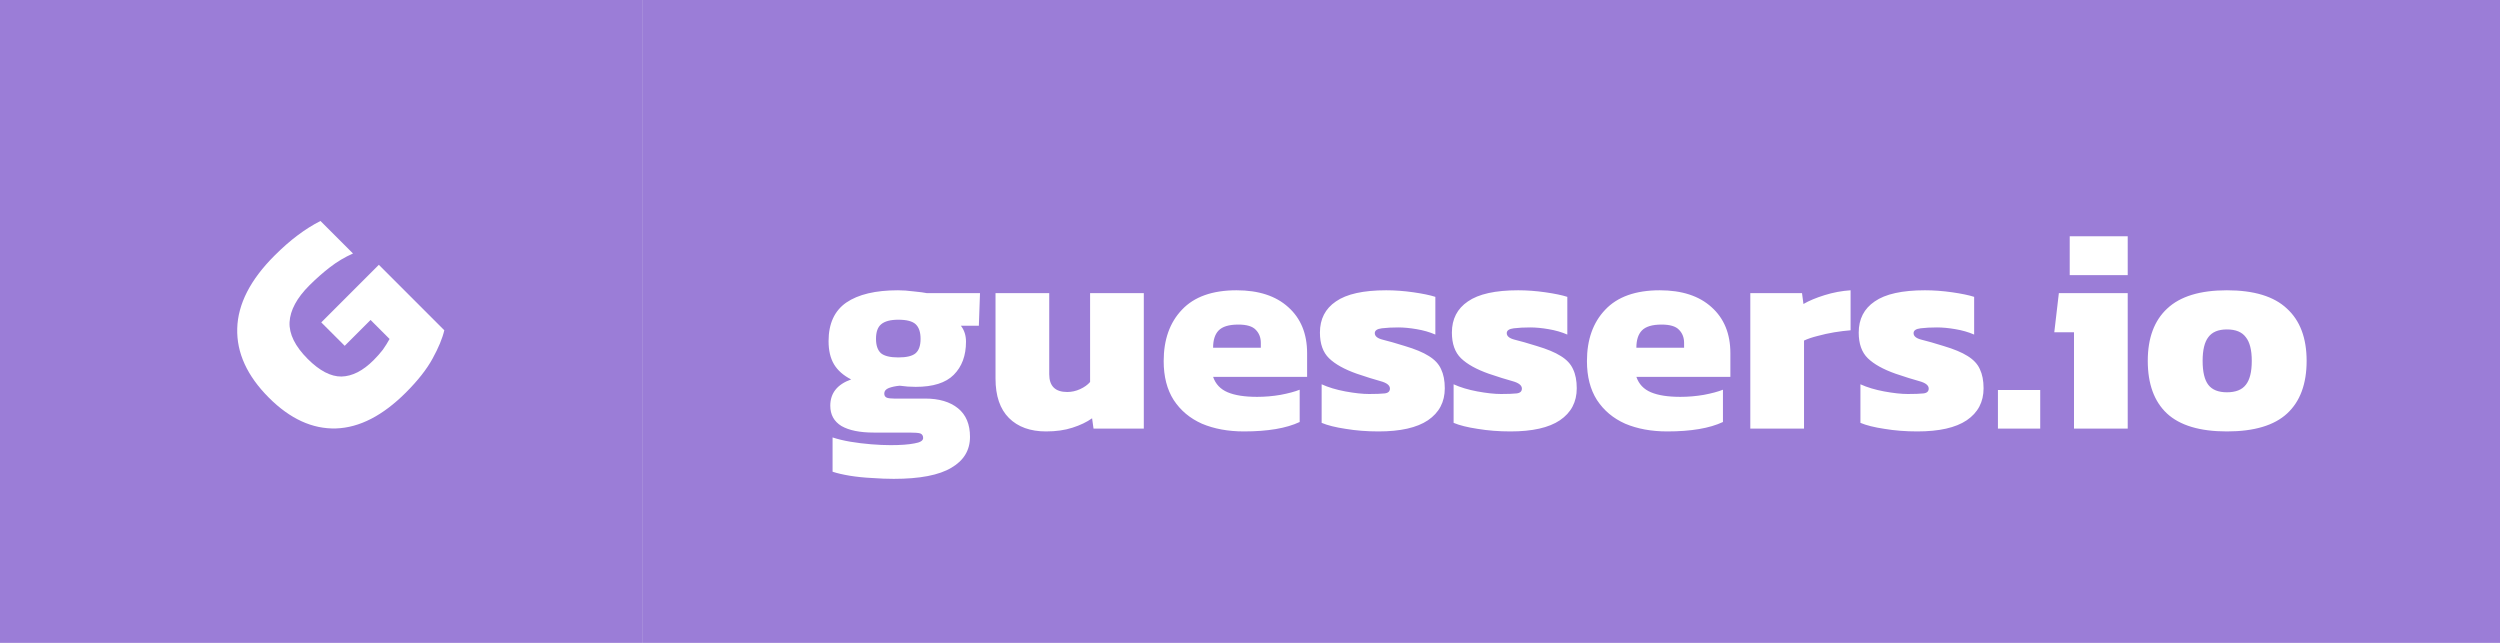
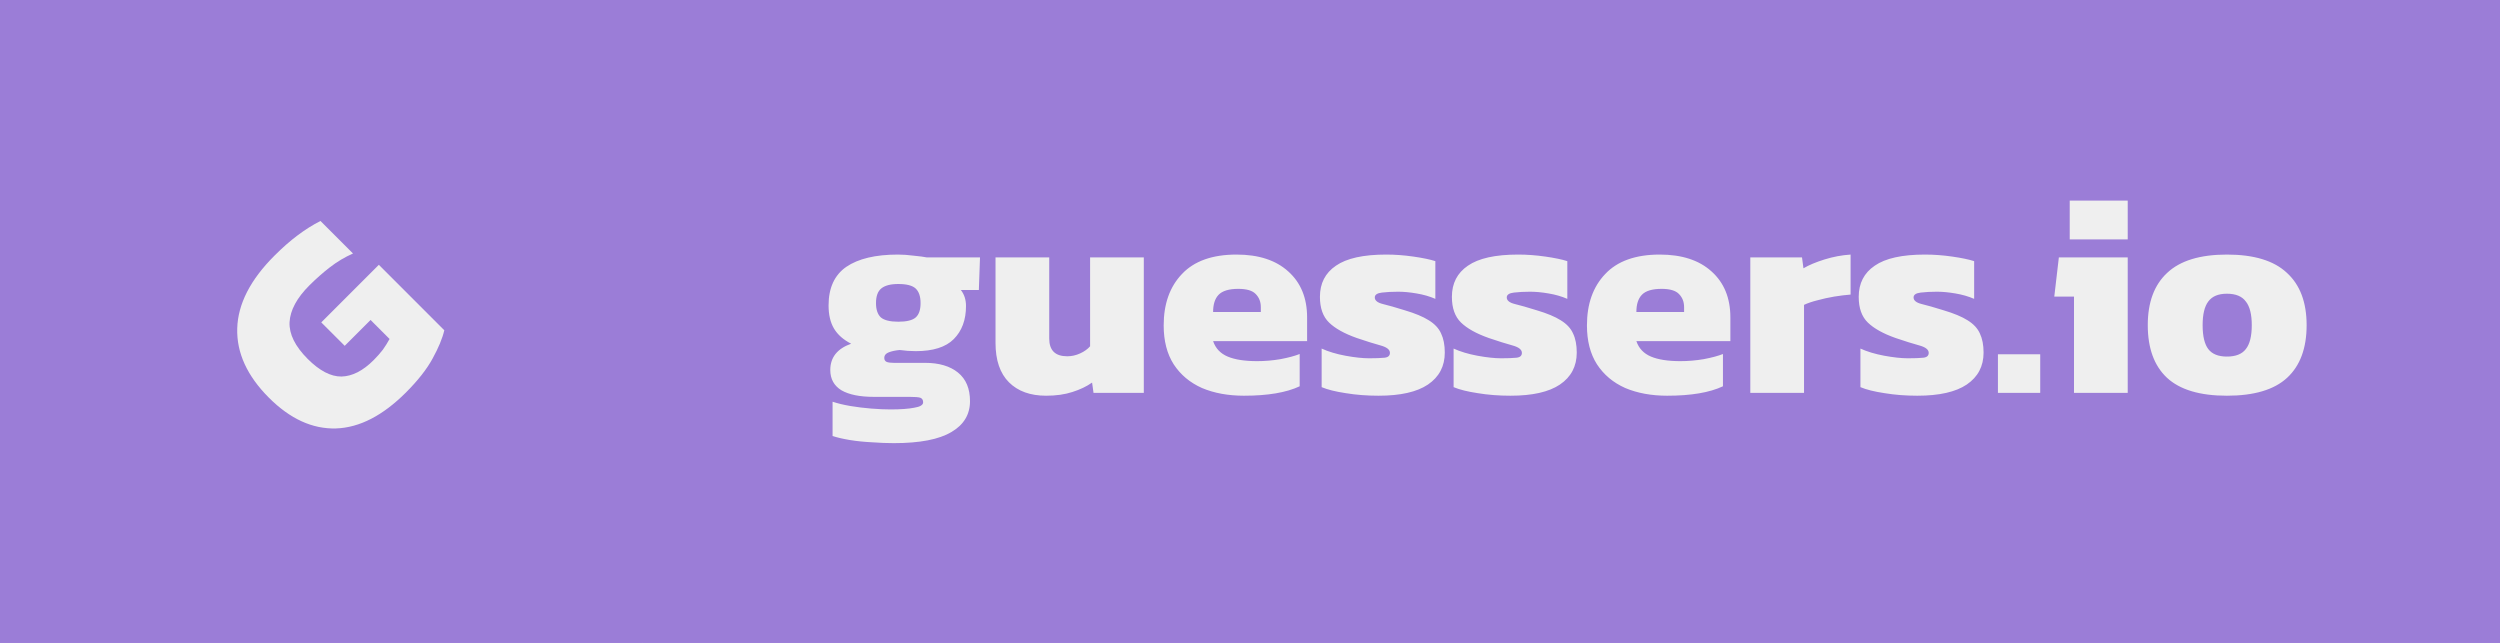
<svg xmlns="http://www.w3.org/2000/svg" width="140" height="36" viewBox="0 0 140 36" fill="none">
+   <rect x="0.5" y="0.5" width="139" height="35" fill="#9B7DD7" />
+   <rect x="0.5" y="0.5" width="139" height="35" stroke="#9B7DD7" />
  <rect width="36" height="36" fill="#9B7DD7" />
-   <path d="M22.732 21.98C21.435 23.277 20.13 23.948 18.817 23.993C17.497 24.031 16.245 23.458 15.061 22.274C13.839 21.052 13.247 19.758 13.285 18.393C13.323 17.028 14.017 15.67 15.367 14.32C15.819 13.868 16.253 13.487 16.668 13.178C17.09 12.861 17.516 12.593 17.946 12.374L19.768 14.196C19.308 14.399 18.878 14.656 18.478 14.965C18.078 15.274 17.694 15.614 17.324 15.983C16.622 16.685 16.253 17.371 16.215 18.042C16.185 18.706 16.524 19.392 17.233 20.102C17.897 20.765 18.527 21.093 19.123 21.086C19.726 21.071 20.326 20.765 20.922 20.169C21.118 19.973 21.291 19.777 21.442 19.581C21.585 19.377 21.71 19.178 21.816 18.982L20.752 17.918L19.304 19.366L17.991 18.054L21.216 14.829L24.881 18.495C24.776 18.948 24.557 19.476 24.225 20.079C23.901 20.675 23.403 21.308 22.732 21.98Z" fill="white" />
+   <path d="M22.732 21.98C21.435 23.277 20.13 23.948 18.817 23.993C17.497 24.031 16.245 23.458 15.061 22.274C13.839 21.052 13.247 19.758 13.285 18.393C13.323 17.028 14.017 15.67 15.367 14.32C15.819 13.868 16.253 13.487 16.668 13.178C17.09 12.861 17.516 12.593 17.946 12.374L19.768 14.196C19.308 14.399 18.878 14.656 18.478 14.965C18.078 15.274 17.694 15.614 17.324 15.983C16.622 16.685 16.253 17.371 16.215 18.042C16.185 18.706 16.524 19.392 17.233 20.102C17.897 20.765 18.527 21.093 19.123 21.086C19.726 21.071 20.326 20.765 20.922 20.169C21.118 19.973 21.291 19.777 21.442 19.581C21.585 19.377 21.71 19.178 21.816 18.982L20.752 17.918L19.304 19.366L17.991 18.054L21.216 14.829L24.881 18.495C24.776 18.948 24.557 19.476 24.225 20.079C23.901 20.675 23.403 21.308 22.732 21.98Z" fill="#EFEFEF" />
  <rect width="104" height="36" transform="translate(36)" fill="#9B7DD7" />
-   <path d="M50.048 26.816C49.675 26.816 49.269 26.8 48.832 26.768C48.395 26.747 47.979 26.704 47.584 26.64C47.2 26.576 46.88 26.501 46.624 26.416V24.496C46.912 24.592 47.243 24.672 47.616 24.736C48 24.8 48.389 24.848 48.784 24.88C49.179 24.912 49.541 24.928 49.872 24.928C50.437 24.928 50.88 24.896 51.2 24.832C51.531 24.779 51.696 24.677 51.696 24.528C51.696 24.4 51.643 24.315 51.536 24.272C51.429 24.24 51.227 24.224 50.928 24.224H48.928C48.149 24.224 47.547 24.101 47.12 23.856C46.704 23.6 46.496 23.221 46.496 22.72C46.496 22.016 46.885 21.525 47.664 21.248C47.227 21.024 46.907 20.741 46.704 20.4C46.501 20.059 46.4 19.627 46.4 19.104C46.4 18.123 46.731 17.403 47.392 16.944C48.064 16.485 49.029 16.256 50.288 16.256C50.555 16.256 50.853 16.277 51.184 16.32C51.515 16.352 51.755 16.384 51.904 16.416H54.88L54.816 18.24H53.808C54 18.485 54.096 18.784 54.096 19.136C54.096 19.915 53.867 20.533 53.408 20.992C52.96 21.44 52.251 21.664 51.28 21.664C51.141 21.664 50.992 21.659 50.832 21.648C50.672 21.627 50.523 21.611 50.384 21.6C50.149 21.621 49.947 21.664 49.776 21.728C49.605 21.792 49.52 21.899 49.52 22.048C49.52 22.155 49.568 22.229 49.664 22.272C49.76 22.304 49.893 22.32 50.064 22.32H51.808C52.587 22.32 53.2 22.501 53.648 22.864C54.096 23.227 54.32 23.76 54.32 24.464C54.32 25.211 53.973 25.787 53.28 26.192C52.587 26.608 51.509 26.816 50.048 26.816ZM50.304 20.016C50.773 20.016 51.099 19.936 51.28 19.776C51.461 19.616 51.552 19.349 51.552 18.976C51.552 18.603 51.461 18.331 51.28 18.16C51.099 17.989 50.773 17.904 50.304 17.904C49.867 17.904 49.547 17.989 49.344 18.16C49.152 18.32 49.056 18.592 49.056 18.976C49.056 19.339 49.147 19.605 49.328 19.776C49.52 19.936 49.845 20.016 50.304 20.016ZM58.581 24.16C57.696 24.16 57.003 23.909 56.501 23.408C56 22.907 55.749 22.171 55.749 21.2V16.416H58.757V20.96C58.757 21.621 59.093 21.952 59.765 21.952C60.011 21.952 60.251 21.899 60.485 21.792C60.72 21.685 60.907 21.552 61.045 21.392V16.416H64.053V24H61.237L61.157 23.424C60.859 23.637 60.491 23.813 60.053 23.952C59.627 24.091 59.136 24.16 58.581 24.16ZM69.662 24.16C68.776 24.16 67.992 24.016 67.31 23.728C66.638 23.429 66.11 22.987 65.726 22.4C65.352 21.813 65.166 21.088 65.166 20.224C65.166 19.019 65.507 18.059 66.19 17.344C66.872 16.619 67.891 16.256 69.246 16.256C70.483 16.256 71.448 16.571 72.142 17.2C72.846 17.829 73.198 18.688 73.198 19.776V21.104H67.934C68.072 21.509 68.344 21.797 68.75 21.968C69.155 22.139 69.704 22.224 70.398 22.224C70.835 22.224 71.272 22.187 71.71 22.112C72.158 22.027 72.515 21.931 72.782 21.824V23.632C72.035 23.984 70.995 24.16 69.662 24.16ZM67.934 19.472H70.606V19.2C70.606 18.901 70.51 18.656 70.318 18.464C70.136 18.272 69.811 18.176 69.342 18.176C68.819 18.176 68.451 18.288 68.238 18.512C68.035 18.725 67.934 19.045 67.934 19.472ZM77.196 24.16C76.545 24.16 75.932 24.112 75.356 24.016C74.79 23.931 74.342 23.819 74.012 23.68V21.52C74.385 21.691 74.828 21.824 75.34 21.92C75.862 22.016 76.305 22.064 76.668 22.064C77.052 22.064 77.34 22.053 77.532 22.032C77.734 22.011 77.836 21.92 77.836 21.76C77.836 21.579 77.66 21.44 77.308 21.344C76.956 21.248 76.513 21.109 75.98 20.928C75.286 20.683 74.769 20.395 74.428 20.064C74.086 19.733 73.916 19.253 73.916 18.624C73.916 17.867 74.214 17.285 74.812 16.88C75.409 16.464 76.348 16.256 77.628 16.256C78.118 16.256 78.625 16.293 79.148 16.368C79.67 16.443 80.081 16.528 80.38 16.624V18.736C80.06 18.597 79.708 18.496 79.324 18.432C78.95 18.368 78.609 18.336 78.3 18.336C77.958 18.336 77.654 18.352 77.388 18.384C77.121 18.416 76.988 18.507 76.988 18.656C76.988 18.827 77.137 18.949 77.436 19.024C77.745 19.099 78.156 19.216 78.668 19.376C79.244 19.547 79.692 19.733 80.012 19.936C80.342 20.139 80.572 20.384 80.7 20.672C80.838 20.96 80.908 21.317 80.908 21.744C80.908 22.512 80.593 23.109 79.964 23.536C79.345 23.952 78.422 24.16 77.196 24.16ZM84.586 24.16C83.936 24.16 83.322 24.112 82.746 24.016C82.181 23.931 81.733 23.819 81.402 23.68V21.52C81.776 21.691 82.218 21.824 82.73 21.92C83.253 22.016 83.696 22.064 84.058 22.064C84.442 22.064 84.73 22.053 84.922 22.032C85.125 22.011 85.226 21.92 85.226 21.76C85.226 21.579 85.05 21.44 84.698 21.344C84.346 21.248 83.904 21.109 83.37 20.928C82.677 20.683 82.16 20.395 81.818 20.064C81.477 19.733 81.306 19.253 81.306 18.624C81.306 17.867 81.605 17.285 82.202 16.88C82.8 16.464 83.738 16.256 85.018 16.256C85.509 16.256 86.016 16.293 86.538 16.368C87.061 16.443 87.472 16.528 87.77 16.624V18.736C87.45 18.597 87.098 18.496 86.714 18.432C86.341 18.368 86 18.336 85.69 18.336C85.349 18.336 85.045 18.352 84.778 18.384C84.512 18.416 84.378 18.507 84.378 18.656C84.378 18.827 84.528 18.949 84.826 19.024C85.136 19.099 85.546 19.216 86.058 19.376C86.634 19.547 87.082 19.733 87.402 19.936C87.733 20.139 87.962 20.384 88.09 20.672C88.229 20.96 88.298 21.317 88.298 21.744C88.298 22.512 87.984 23.109 87.354 23.536C86.736 23.952 85.813 24.16 84.586 24.16ZM93.365 24.16C92.479 24.16 91.695 24.016 91.013 23.728C90.341 23.429 89.813 22.987 89.429 22.4C89.055 21.813 88.869 21.088 88.869 20.224C88.869 19.019 89.21 18.059 89.893 17.344C90.575 16.619 91.594 16.256 92.949 16.256C94.186 16.256 95.151 16.571 95.845 17.2C96.549 17.829 96.901 18.688 96.901 19.776V21.104H91.637C91.775 21.509 92.047 21.797 92.453 21.968C92.858 22.139 93.407 22.224 94.101 22.224C94.538 22.224 94.975 22.187 95.413 22.112C95.861 22.027 96.218 21.931 96.485 21.824V23.632C95.738 23.984 94.698 24.16 93.365 24.16ZM91.637 19.472H94.309V19.2C94.309 18.901 94.213 18.656 94.021 18.464C93.839 18.272 93.514 18.176 93.045 18.176C92.522 18.176 92.154 18.288 91.941 18.512C91.738 18.725 91.637 19.045 91.637 19.472ZM98.017 24V16.416H100.913L100.993 17.024C101.302 16.843 101.697 16.677 102.177 16.528C102.657 16.379 103.142 16.288 103.633 16.256V18.496C103.356 18.517 103.052 18.555 102.721 18.608C102.401 18.661 102.086 18.731 101.777 18.816C101.478 18.891 101.228 18.976 101.025 19.072V24H98.017ZM107.368 24.16C106.717 24.16 106.104 24.112 105.528 24.016C104.962 23.931 104.514 23.819 104.184 23.68V21.52C104.557 21.691 105 21.824 105.512 21.92C106.034 22.016 106.477 22.064 106.84 22.064C107.224 22.064 107.512 22.053 107.704 22.032C107.906 22.011 108.008 21.92 108.008 21.76C108.008 21.579 107.832 21.44 107.48 21.344C107.128 21.248 106.685 21.109 106.152 20.928C105.458 20.683 104.941 20.395 104.6 20.064C104.258 19.733 104.088 19.253 104.088 18.624C104.088 17.867 104.386 17.285 104.984 16.88C105.581 16.464 106.52 16.256 107.799 16.256C108.29 16.256 108.797 16.293 109.32 16.368C109.842 16.443 110.253 16.528 110.552 16.624V18.736C110.232 18.597 109.88 18.496 109.496 18.432C109.122 18.368 108.781 18.336 108.472 18.336C108.13 18.336 107.826 18.352 107.56 18.384C107.293 18.416 107.16 18.507 107.16 18.656C107.16 18.827 107.309 18.949 107.608 19.024C107.917 19.099 108.328 19.216 108.84 19.376C109.416 19.547 109.864 19.733 110.184 19.936C110.514 20.139 110.744 20.384 110.872 20.672C111.01 20.96 111.08 21.317 111.08 21.744C111.08 22.512 110.765 23.109 110.136 23.536C109.517 23.952 108.594 24.16 107.368 24.16ZM111.884 24V21.84H114.252V24H111.884ZM115.904 15.408V13.232H119.152V15.408H115.904ZM116.144 24V18.608H115.04L115.296 16.416H119.152V24H116.144ZM124.707 24.16C123.192 24.16 122.072 23.824 121.347 23.152C120.632 22.48 120.275 21.499 120.275 20.208C120.275 18.928 120.638 17.952 121.363 17.28C122.088 16.597 123.203 16.256 124.707 16.256C126.222 16.256 127.342 16.597 128.067 17.28C128.803 17.952 129.171 18.928 129.171 20.208C129.171 21.499 128.808 22.48 128.083 23.152C127.358 23.824 126.232 24.16 124.707 24.16ZM124.707 21.968C125.198 21.968 125.55 21.829 125.763 21.552C125.987 21.275 126.099 20.827 126.099 20.208C126.099 19.6 125.987 19.157 125.763 18.88C125.55 18.592 125.198 18.448 124.707 18.448C124.227 18.448 123.88 18.592 123.667 18.88C123.454 19.157 123.347 19.6 123.347 20.208C123.347 20.827 123.454 21.275 123.667 21.552C123.88 21.829 124.227 21.968 124.707 21.968Z" fill="white" />
+   <path d="M50.048 24.816C49.675 24.816 49.269 24.8 48.832 24.768C48.395 24.747 47.979 24.704 47.584 24.64C47.2 24.576 46.88 24.501 46.624 24.416V22.496C46.912 22.592 47.243 22.672 47.616 22.736C48 22.8 48.389 22.848 48.784 22.88C49.179 22.912 49.541 22.928 49.872 22.928C50.437 22.928 50.88 22.896 51.2 22.832C51.531 22.779 51.696 22.677 51.696 22.528C51.696 22.4 51.643 22.315 51.536 22.272C51.429 22.24 51.227 22.224 50.928 22.224H48.928C48.149 22.224 47.547 22.101 47.12 21.856C46.704 21.6 46.496 21.221 46.496 20.72C46.496 20.016 46.885 19.525 47.664 19.248C47.227 19.024 46.907 18.741 46.704 18.4C46.501 18.059 46.4 17.627 46.4 17.104C46.4 16.123 46.731 15.403 47.392 14.944C48.064 14.485 49.029 14.256 50.288 14.256C50.555 14.256 50.853 14.277 51.184 14.32C51.515 14.352 51.755 14.384 51.904 14.416H54.88L54.816 16.24H53.808C54 16.485 54.096 16.784 54.096 17.136C54.096 17.915 53.867 18.533 53.408 18.992C52.96 19.44 52.251 19.664 51.28 19.664C51.141 19.664 50.992 19.659 50.832 19.648C50.672 19.627 50.523 19.611 50.384 19.6C50.149 19.621 49.947 19.664 49.776 19.728C49.605 19.792 49.52 19.899 49.52 20.048C49.52 20.155 49.568 20.229 49.664 20.272C49.76 20.304 49.893 20.32 50.064 20.32H51.808C52.587 20.32 53.2 20.501 53.648 20.864C54.096 21.227 54.32 21.76 54.32 22.464C54.32 23.211 53.973 23.787 53.28 24.192C52.587 24.608 51.509 24.816 50.048 24.816ZM50.304 18.016C50.773 18.016 51.099 17.936 51.28 17.776C51.461 17.616 51.552 17.349 51.552 16.976C51.552 16.603 51.461 16.331 51.28 16.16C51.099 15.989 50.773 15.904 50.304 15.904C49.867 15.904 49.547 15.989 49.344 16.16C49.152 16.32 49.056 16.592 49.056 16.976C49.056 17.339 49.147 17.605 49.328 17.776C49.52 17.936 49.845 18.016 50.304 18.016ZM58.581 22.16C57.696 22.16 57.003 21.909 56.501 21.408C56 20.907 55.749 20.171 55.749 19.2V14.416H58.757V18.96C58.757 19.621 59.093 19.952 59.765 19.952C60.011 19.952 60.251 19.899 60.485 19.792C60.72 19.685 60.907 19.552 61.045 19.392V14.416H64.053V22H61.237L61.157 21.424C60.859 21.637 60.491 21.813 60.053 21.952C59.627 22.091 59.136 22.16 58.581 22.16ZM69.662 22.16C68.776 22.16 67.992 22.016 67.31 21.728C66.638 21.429 66.11 20.987 65.726 20.4C65.352 19.813 65.166 19.088 65.166 18.224C65.166 17.019 65.507 16.059 66.19 15.344C66.872 14.619 67.891 14.256 69.246 14.256C70.483 14.256 71.448 14.571 72.142 15.2C72.846 15.829 73.198 16.688 73.198 17.776V19.104H67.934C68.072 19.509 68.344 19.797 68.75 19.968C69.155 20.139 69.704 20.224 70.398 20.224C70.835 20.224 71.272 20.187 71.71 20.112C72.158 20.027 72.515 19.931 72.782 19.824V21.632C72.035 21.984 70.995 22.16 69.662 22.16ZM67.934 17.472H70.606V17.2C70.606 16.901 70.51 16.656 70.318 16.464C70.136 16.272 69.811 16.176 69.342 16.176C68.819 16.176 68.451 16.288 68.238 16.512C68.035 16.725 67.934 17.045 67.934 17.472ZM77.196 22.16C76.545 22.16 75.932 22.112 75.356 22.016C74.79 21.931 74.342 21.819 74.012 21.68V19.52C74.385 19.691 74.828 19.824 75.34 19.92C75.862 20.016 76.305 20.064 76.668 20.064C77.052 20.064 77.34 20.053 77.532 20.032C77.734 20.011 77.836 19.92 77.836 19.76C77.836 19.579 77.66 19.44 77.308 19.344C76.956 19.248 76.513 19.109 75.98 18.928C75.286 18.683 74.769 18.395 74.428 18.064C74.086 17.733 73.916 17.253 73.916 16.624C73.916 15.867 74.214 15.285 74.812 14.88C75.409 14.464 76.348 14.256 77.628 14.256C78.118 14.256 78.625 14.293 79.148 14.368C79.67 14.443 80.081 14.528 80.38 14.624V16.736C80.06 16.597 79.708 16.496 79.324 16.432C78.95 16.368 78.609 16.336 78.3 16.336C77.958 16.336 77.654 16.352 77.388 16.384C77.121 16.416 76.988 16.507 76.988 16.656C76.988 16.827 77.137 16.949 77.436 17.024C77.745 17.099 78.156 17.216 78.668 17.376C79.244 17.547 79.692 17.733 80.012 17.936C80.342 18.139 80.572 18.384 80.7 18.672C80.838 18.96 80.908 19.317 80.908 19.744C80.908 20.512 80.593 21.109 79.964 21.536C79.345 21.952 78.422 22.16 77.196 22.16ZM84.586 22.16C83.936 22.16 83.322 22.112 82.746 22.016C82.181 21.931 81.733 21.819 81.402 21.68V19.52C81.776 19.691 82.218 19.824 82.73 19.92C83.253 20.016 83.696 20.064 84.058 20.064C84.442 20.064 84.73 20.053 84.922 20.032C85.125 20.011 85.226 19.92 85.226 19.76C85.226 19.579 85.05 19.44 84.698 19.344C84.346 19.248 83.904 19.109 83.37 18.928C82.677 18.683 82.16 18.395 81.818 18.064C81.477 17.733 81.306 17.253 81.306 16.624C81.306 15.867 81.605 15.285 82.202 14.88C82.8 14.464 83.738 14.256 85.018 14.256C85.509 14.256 86.016 14.293 86.538 14.368C87.061 14.443 87.472 14.528 87.77 14.624V16.736C87.45 16.597 87.098 16.496 86.714 16.432C86.341 16.368 86 16.336 85.69 16.336C85.349 16.336 85.045 16.352 84.778 16.384C84.512 16.416 84.378 16.507 84.378 16.656C84.378 16.827 84.528 16.949 84.826 17.024C85.136 17.099 85.546 17.216 86.058 17.376C86.634 17.547 87.082 17.733 87.402 17.936C87.733 18.139 87.962 18.384 88.09 18.672C88.229 18.96 88.298 19.317 88.298 19.744C88.298 20.512 87.984 21.109 87.354 21.536C86.736 21.952 85.813 22.16 84.586 22.16ZM93.365 22.16C92.479 22.16 91.695 22.016 91.013 21.728C90.341 21.429 89.813 20.987 89.429 20.4C89.055 19.813 88.869 19.088 88.869 18.224C88.869 17.019 89.21 16.059 89.893 15.344C90.575 14.619 91.594 14.256 92.949 14.256C94.186 14.256 95.151 14.571 95.845 15.2C96.549 15.829 96.901 16.688 96.901 17.776V19.104H91.637C91.775 19.509 92.047 19.797 92.453 19.968C92.858 20.139 93.407 20.224 94.101 20.224C94.538 20.224 94.975 20.187 95.413 20.112C95.861 20.027 96.218 19.931 96.485 19.824V21.632C95.738 21.984 94.698 22.16 93.365 22.16ZM91.637 17.472H94.309V17.2C94.309 16.901 94.213 16.656 94.021 16.464C93.839 16.272 93.514 16.176 93.045 16.176C92.522 16.176 92.154 16.288 91.941 16.512C91.738 16.725 91.637 17.045 91.637 17.472ZM98.017 22V14.416H100.913L100.993 15.024C101.302 14.843 101.697 14.677 102.177 14.528C102.657 14.379 103.142 14.288 103.633 14.256V16.496C103.356 16.517 103.052 16.555 102.721 16.608C102.401 16.661 102.086 16.731 101.777 16.816C101.478 16.891 101.228 16.976 101.025 17.072V22H98.017ZM107.368 22.16C106.717 22.16 106.104 22.112 105.528 22.016C104.962 21.931 104.514 21.819 104.184 21.68V19.52C104.557 19.691 105 19.824 105.512 19.92C106.034 20.016 106.477 20.064 106.84 20.064C107.224 20.064 107.512 20.053 107.704 20.032C107.906 20.011 108.008 19.92 108.008 19.76C108.008 19.579 107.832 19.44 107.48 19.344C107.128 19.248 106.685 19.109 106.152 18.928C105.458 18.683 104.941 18.395 104.6 18.064C104.258 17.733 104.088 17.253 104.088 16.624C104.088 15.867 104.386 15.285 104.984 14.88C105.581 14.464 106.52 14.256 107.799 14.256C108.29 14.256 108.797 14.293 109.32 14.368C109.842 14.443 110.253 14.528 110.552 14.624V16.736C110.232 16.597 109.88 16.496 109.496 16.432C109.122 16.368 108.781 16.336 108.472 16.336C108.13 16.336 107.826 16.352 107.56 16.384C107.293 16.416 107.16 16.507 107.16 16.656C107.16 16.827 107.309 16.949 107.608 17.024C107.917 17.099 108.328 17.216 108.84 17.376C109.416 17.547 109.864 17.733 110.184 17.936C110.514 18.139 110.744 18.384 110.872 18.672C111.01 18.96 111.08 19.317 111.08 19.744C111.08 20.512 110.765 21.109 110.136 21.536C109.517 21.952 108.594 22.16 107.368 22.16ZM111.884 22V19.84H114.252V22H111.884ZM115.904 13.408V11.232H119.152V13.408H115.904ZM116.144 22V16.608H115.04L115.296 14.416H119.152V22H116.144ZM124.707 22.16C123.192 22.16 122.072 21.824 121.347 21.152C120.632 20.48 120.275 19.499 120.275 18.208C120.275 16.928 120.638 15.952 121.363 15.28C122.088 14.597 123.203 14.256 124.707 14.256C126.222 14.256 127.342 14.597 128.067 15.28C128.803 15.952 129.171 16.928 129.171 18.208C129.171 19.499 128.808 20.48 128.083 21.152C127.358 21.824 126.232 22.16 124.707 22.16ZM124.707 19.968C125.198 19.968 125.55 19.829 125.763 19.552C125.987 19.275 126.099 18.827 126.099 18.208C126.099 17.6 125.987 17.157 125.763 16.88C125.55 16.592 125.198 16.448 124.707 16.448C124.227 16.448 123.88 16.592 123.667 16.88C123.454 17.157 123.347 17.6 123.347 18.208C123.347 18.827 123.454 19.275 123.667 19.552C123.88 19.829 124.227 19.968 124.707 19.968Z" fill="#EFEFEF" />
</svg>
